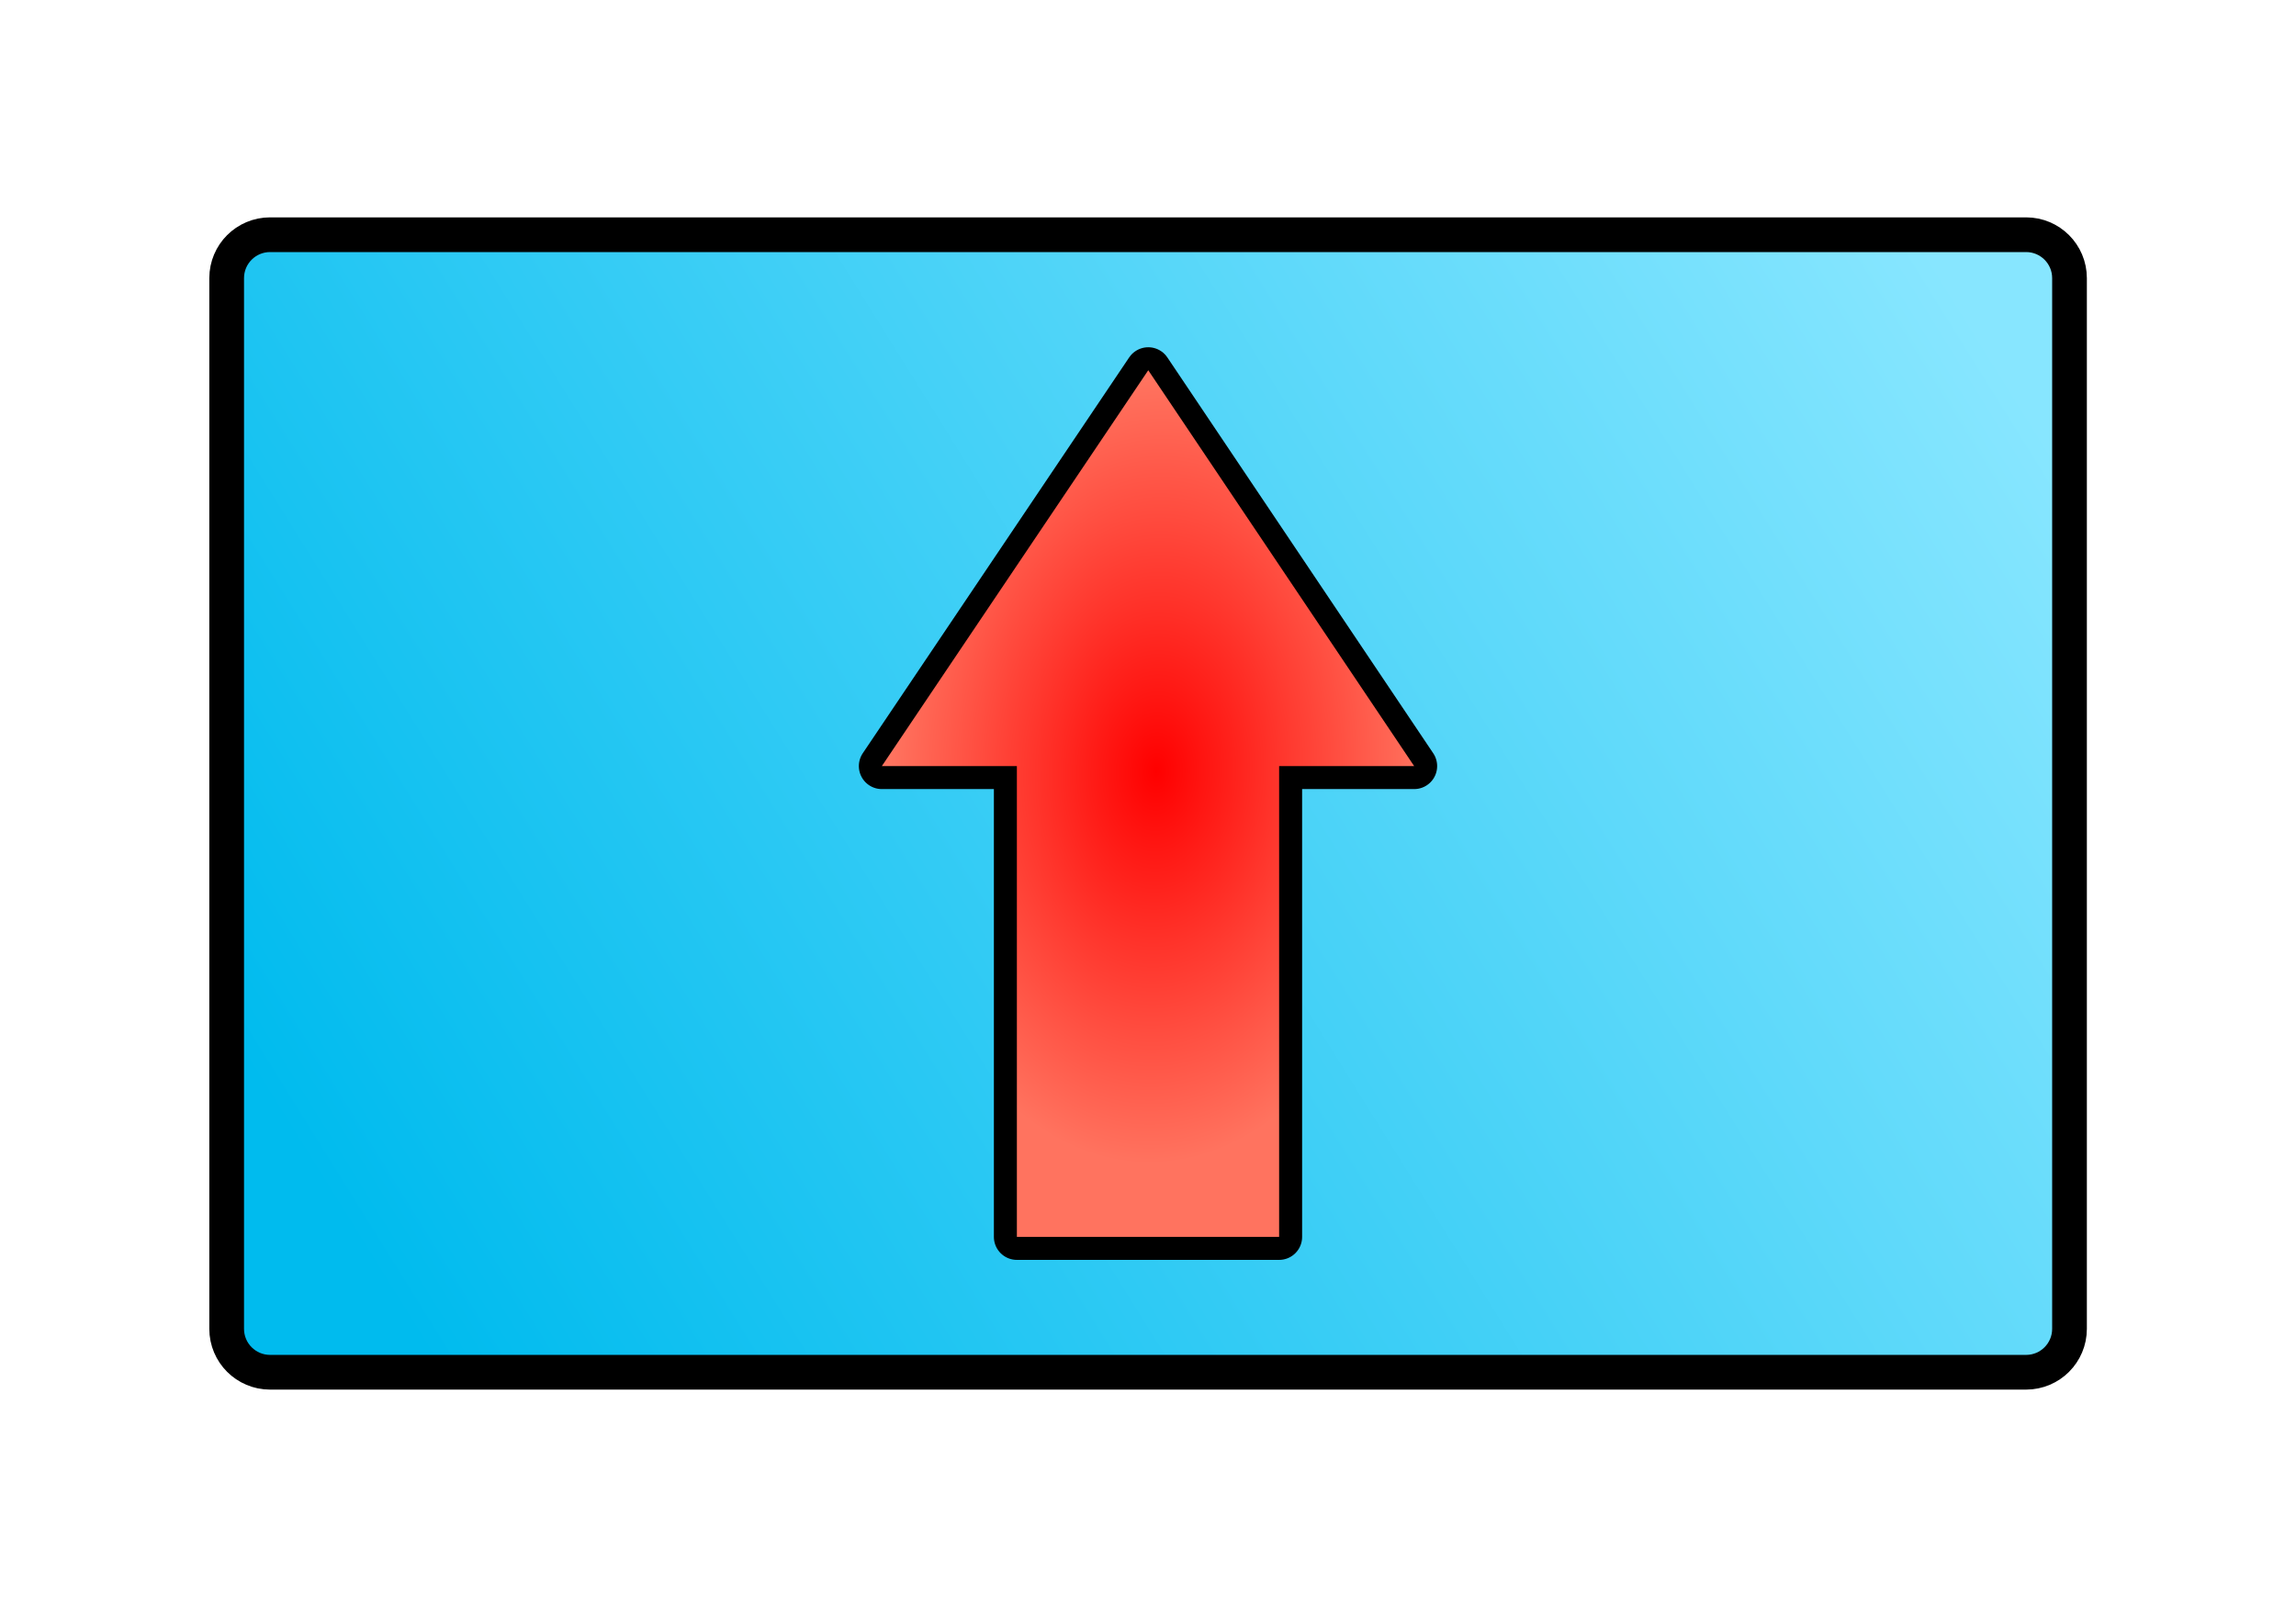
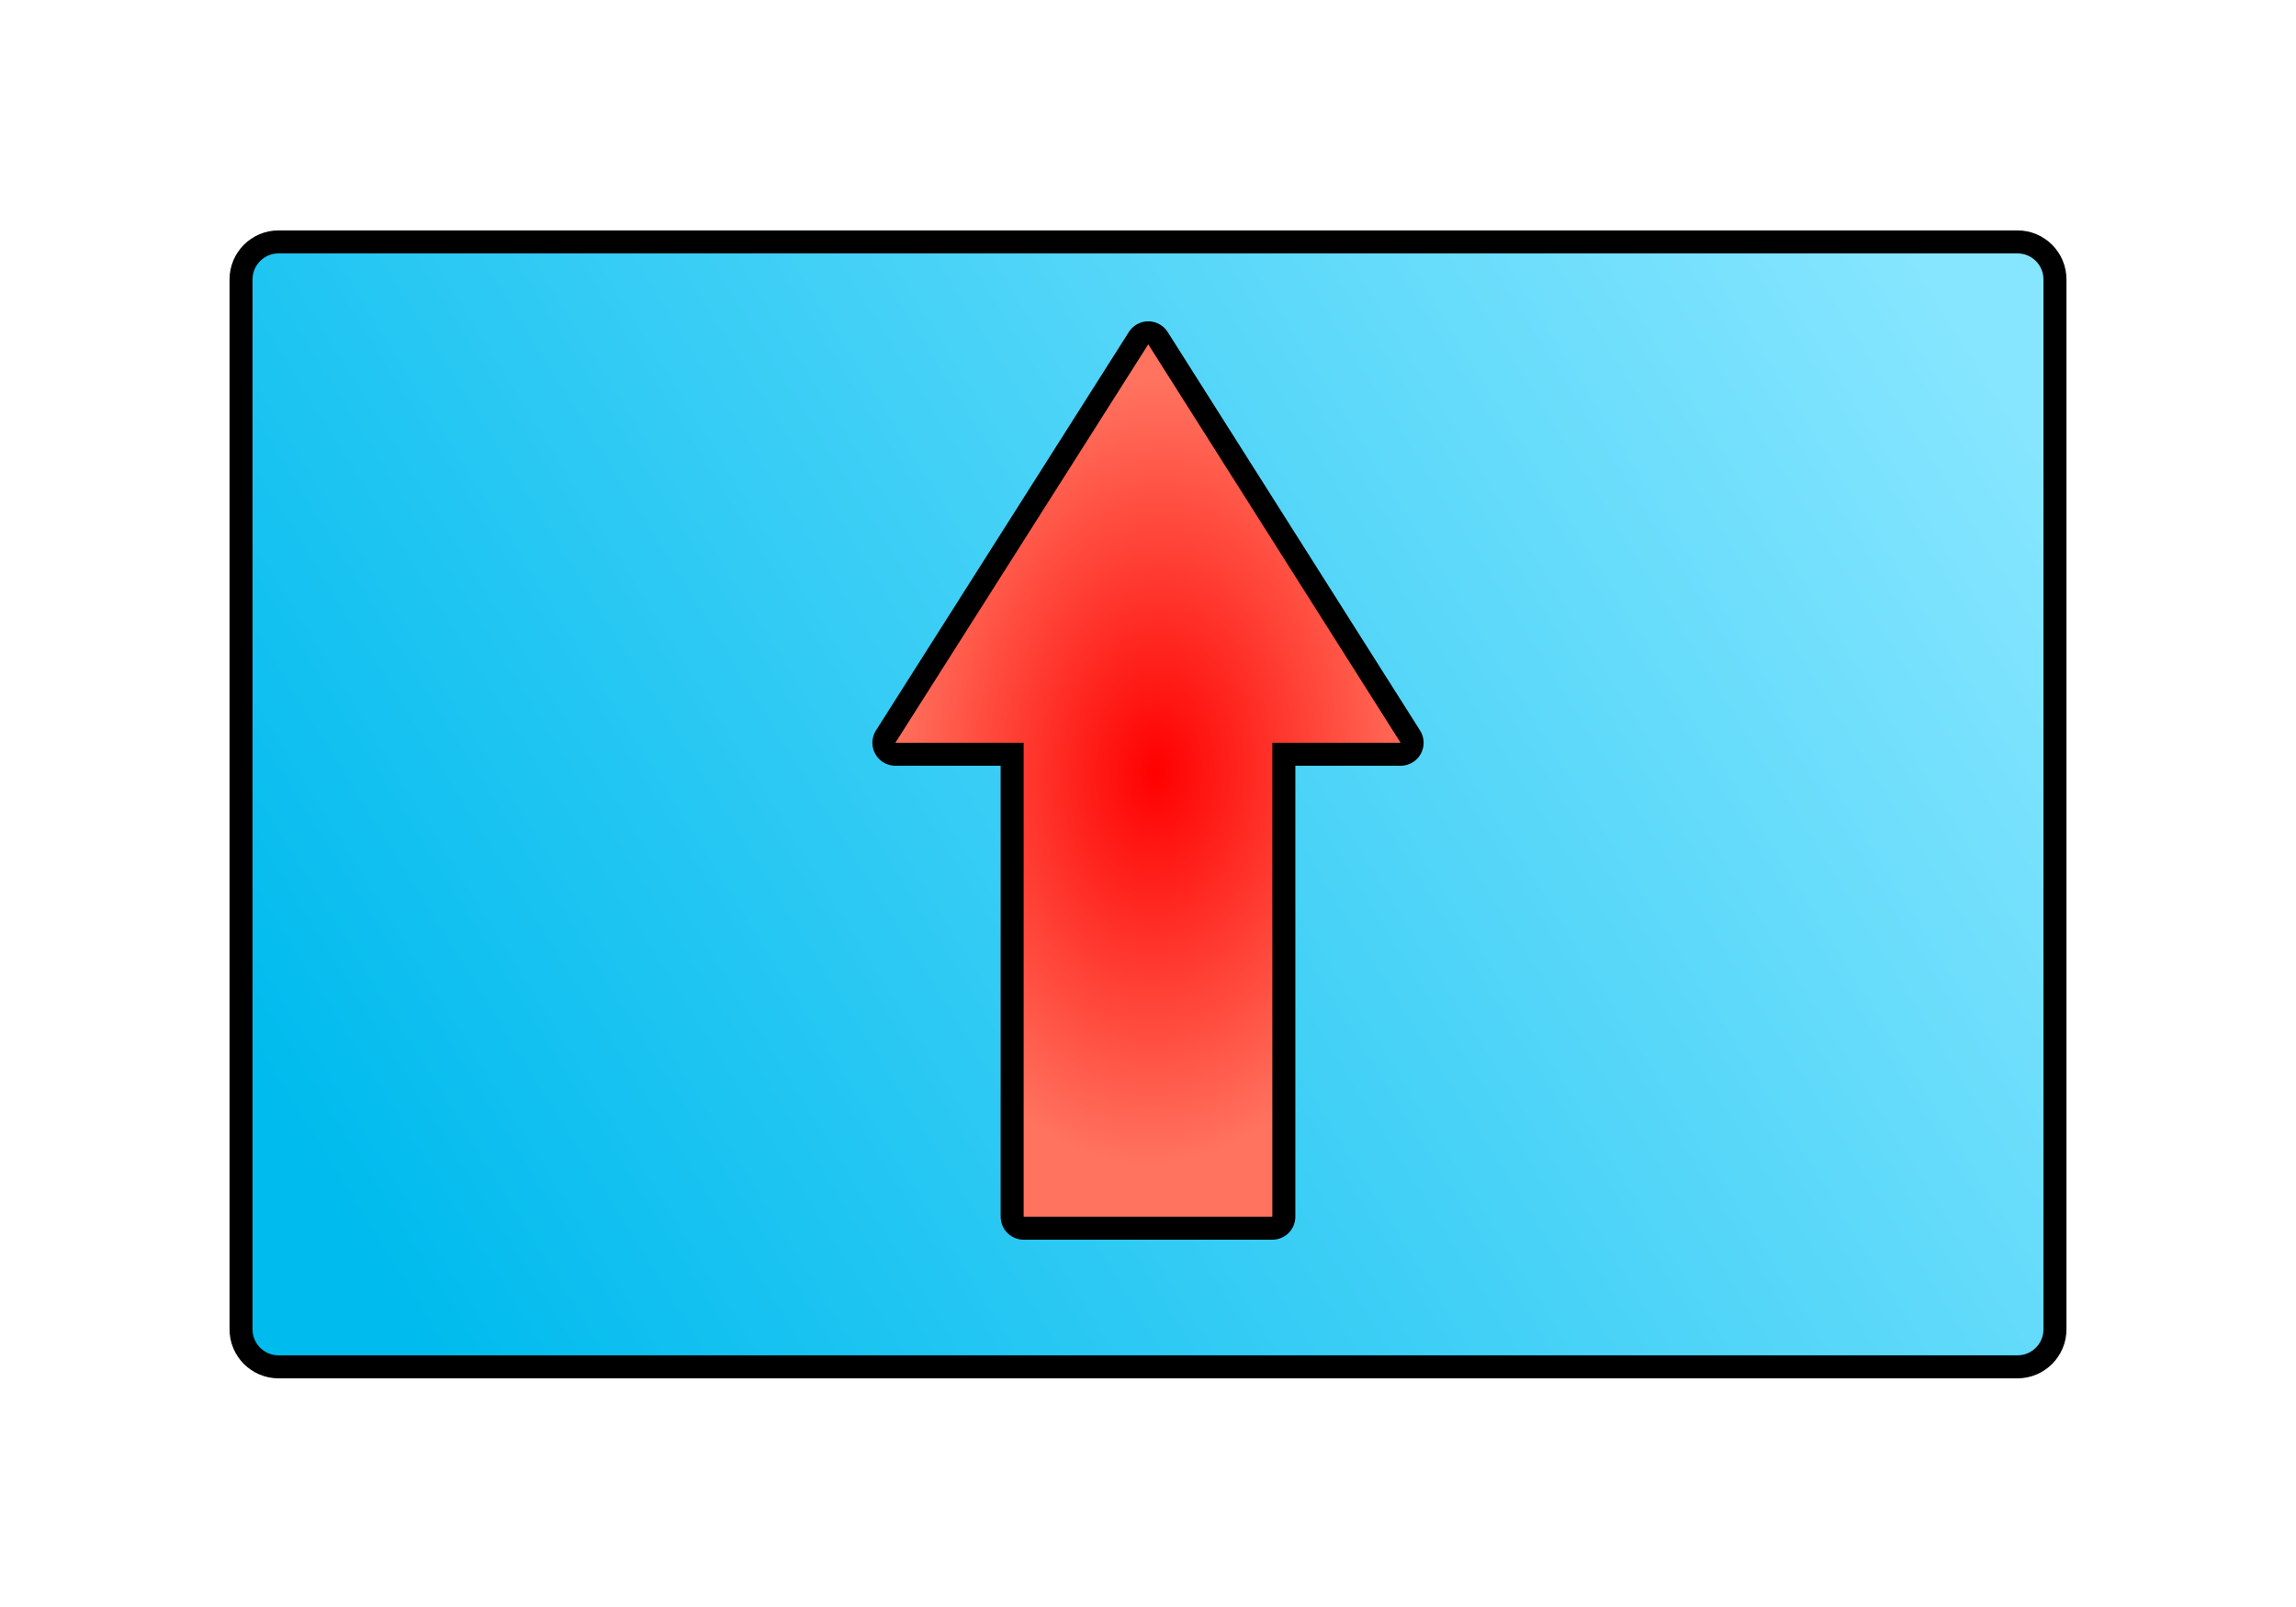
- <svg xmlns="http://www.w3.org/2000/svg" xmlns:xlink="http://www.w3.org/1999/xlink" width="50" height="35" viewBox="0 0 13.229 9.26" version="1.1" id="svg8">
-   <defs id="defs2">
-     <linearGradient id="linearGradient4540">
-       <stop style="stop-color:#ff0000;stop-opacity:1;" offset="0" id="stop4536" />
-       <stop style="stop-color:#ff735f;stop-opacity:1" offset="1" id="stop4538" />
+ <svg xmlns="http://www.w3.org/2000/svg" width="50" height="35" version="1.1" viewBox="0 0 13.229 9.26">
+   <defs>
+     <radialGradient id="a" cx="6.666" cy="292.26" r="1.534" gradientTransform="matrix(.99954 .030335 -.044792 1.4759 13.092 -139.36)" gradientUnits="userSpaceOnUse">
+       <stop stop-color="#f00" offset="0" />
+       <stop stop-color="#ff735f" offset="1" />
+     </radialGradient>
+     <linearGradient id="b" x1="2.099" x2="11.201" y1="294.98" y2="289.31" gradientTransform="translate(-1.8155e-8 1.4421e-6)" gradientUnits="userSpaceOnUse">
+       <stop stop-color="#0be" offset="0" />
+       <stop stop-color="#87e6ff" offset="1" />
    </linearGradient>
-     <linearGradient id="linearGradient4524">
-       <stop style="stop-color:#00bbee;stop-opacity:1" offset="0" id="stop4520" />
-       <stop style="stop-color:#87e6ff;stop-opacity:1" offset="1" id="stop4522" />
-     </linearGradient>
-     <linearGradient xlink:href="#linearGradient4524" id="linearGradient4530" x1="2.099" y1="294.98" x2="11.201" y2="289.311" gradientUnits="userSpaceOnUse" />
-     <radialGradient xlink:href="#linearGradient4540" id="radialGradient4544" cx="6.666" cy="292.258" fx="6.666" fy="292.258" r="1.533" gradientTransform="matrix(0.9995396,0.03033453,-0.04479162,1.475909,13.0923,-139.3619)" gradientUnits="userSpaceOnUse" />
  </defs>
-   <g id="layer1" transform="translate(0,-287.7396)">
-     <rect style="fill:url(#linearGradient4530);fill-opacity:1;fill-rule:nonzero;stroke:#000000;stroke-width:0.4;stroke-linecap:round;stroke-linejoin:round;stroke-miterlimit:4;stroke-dasharray:none;stroke-opacity:1;paint-order:stroke fill markers" id="rect4518" width="10.418" height="6.355" x="1.406" y="289.192" rx="0.15" ry="0.15" />
-     <path style="opacity:1;fill:url(#radialGradient4544);fill-opacity:1;fill-rule:nonzero;stroke:#000000;stroke-width:0.265;stroke-linecap:round;stroke-linejoin:round;stroke-miterlimit:4;stroke-dasharray:none;stroke-opacity:1;paint-order:stroke fill markers" d="m 5.081,292.154 1.535,-2.281 1.532,2.281 H 7.37 v 2.713 H 5.859 v -2.713 z" id="rect4532" />
+   <g transform="translate(0 -287.74)" stroke="#000" stroke-linecap="round" stroke-linejoin="round">
+     <rect x="1.455" y="289.2" width="10.319" height="6.35" rx=".15" ry=".15" fill="url(#b)" stroke="#000" stroke-linecap="round" stroke-width=".265" style="paint-order:stroke fill markers" />
+     <path d="m5.159 292.02 1.457-2.296 1.454 2.296h-0.739v2.731h-1.433v-2.731z" fill="url(#a)" stroke-width=".265" style="paint-order:stroke fill markers" />
  </g>
</svg>
